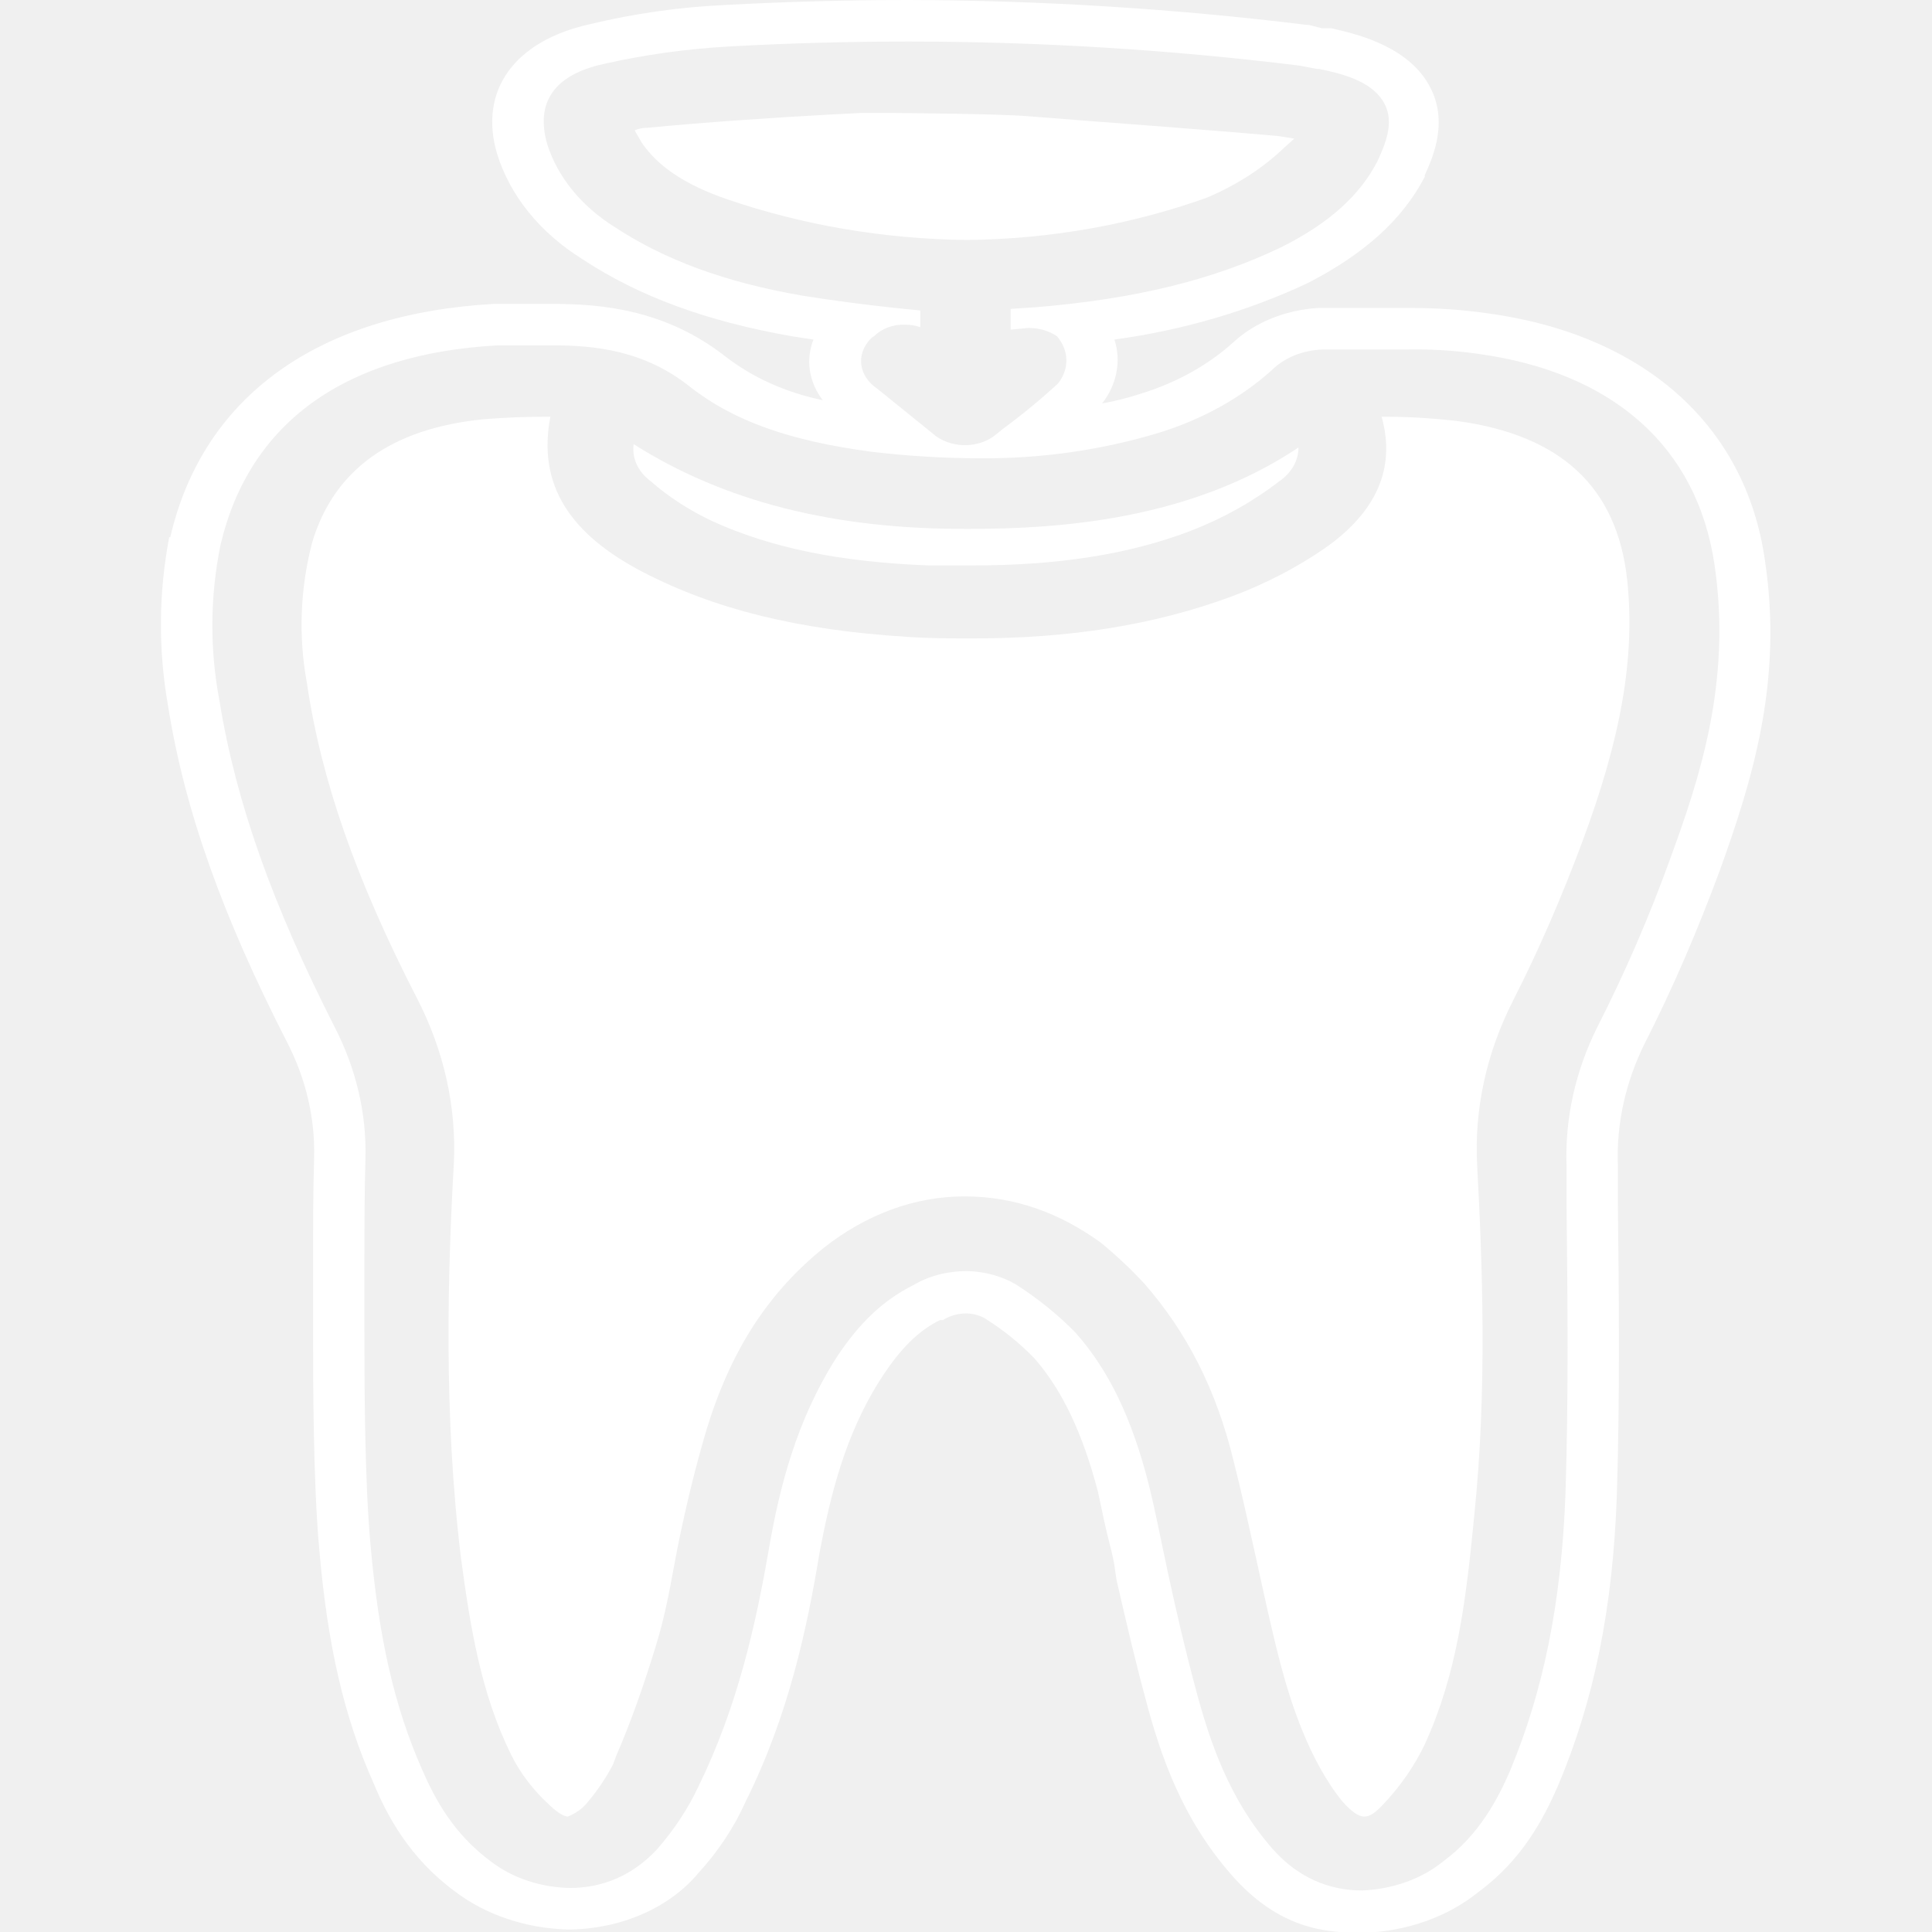
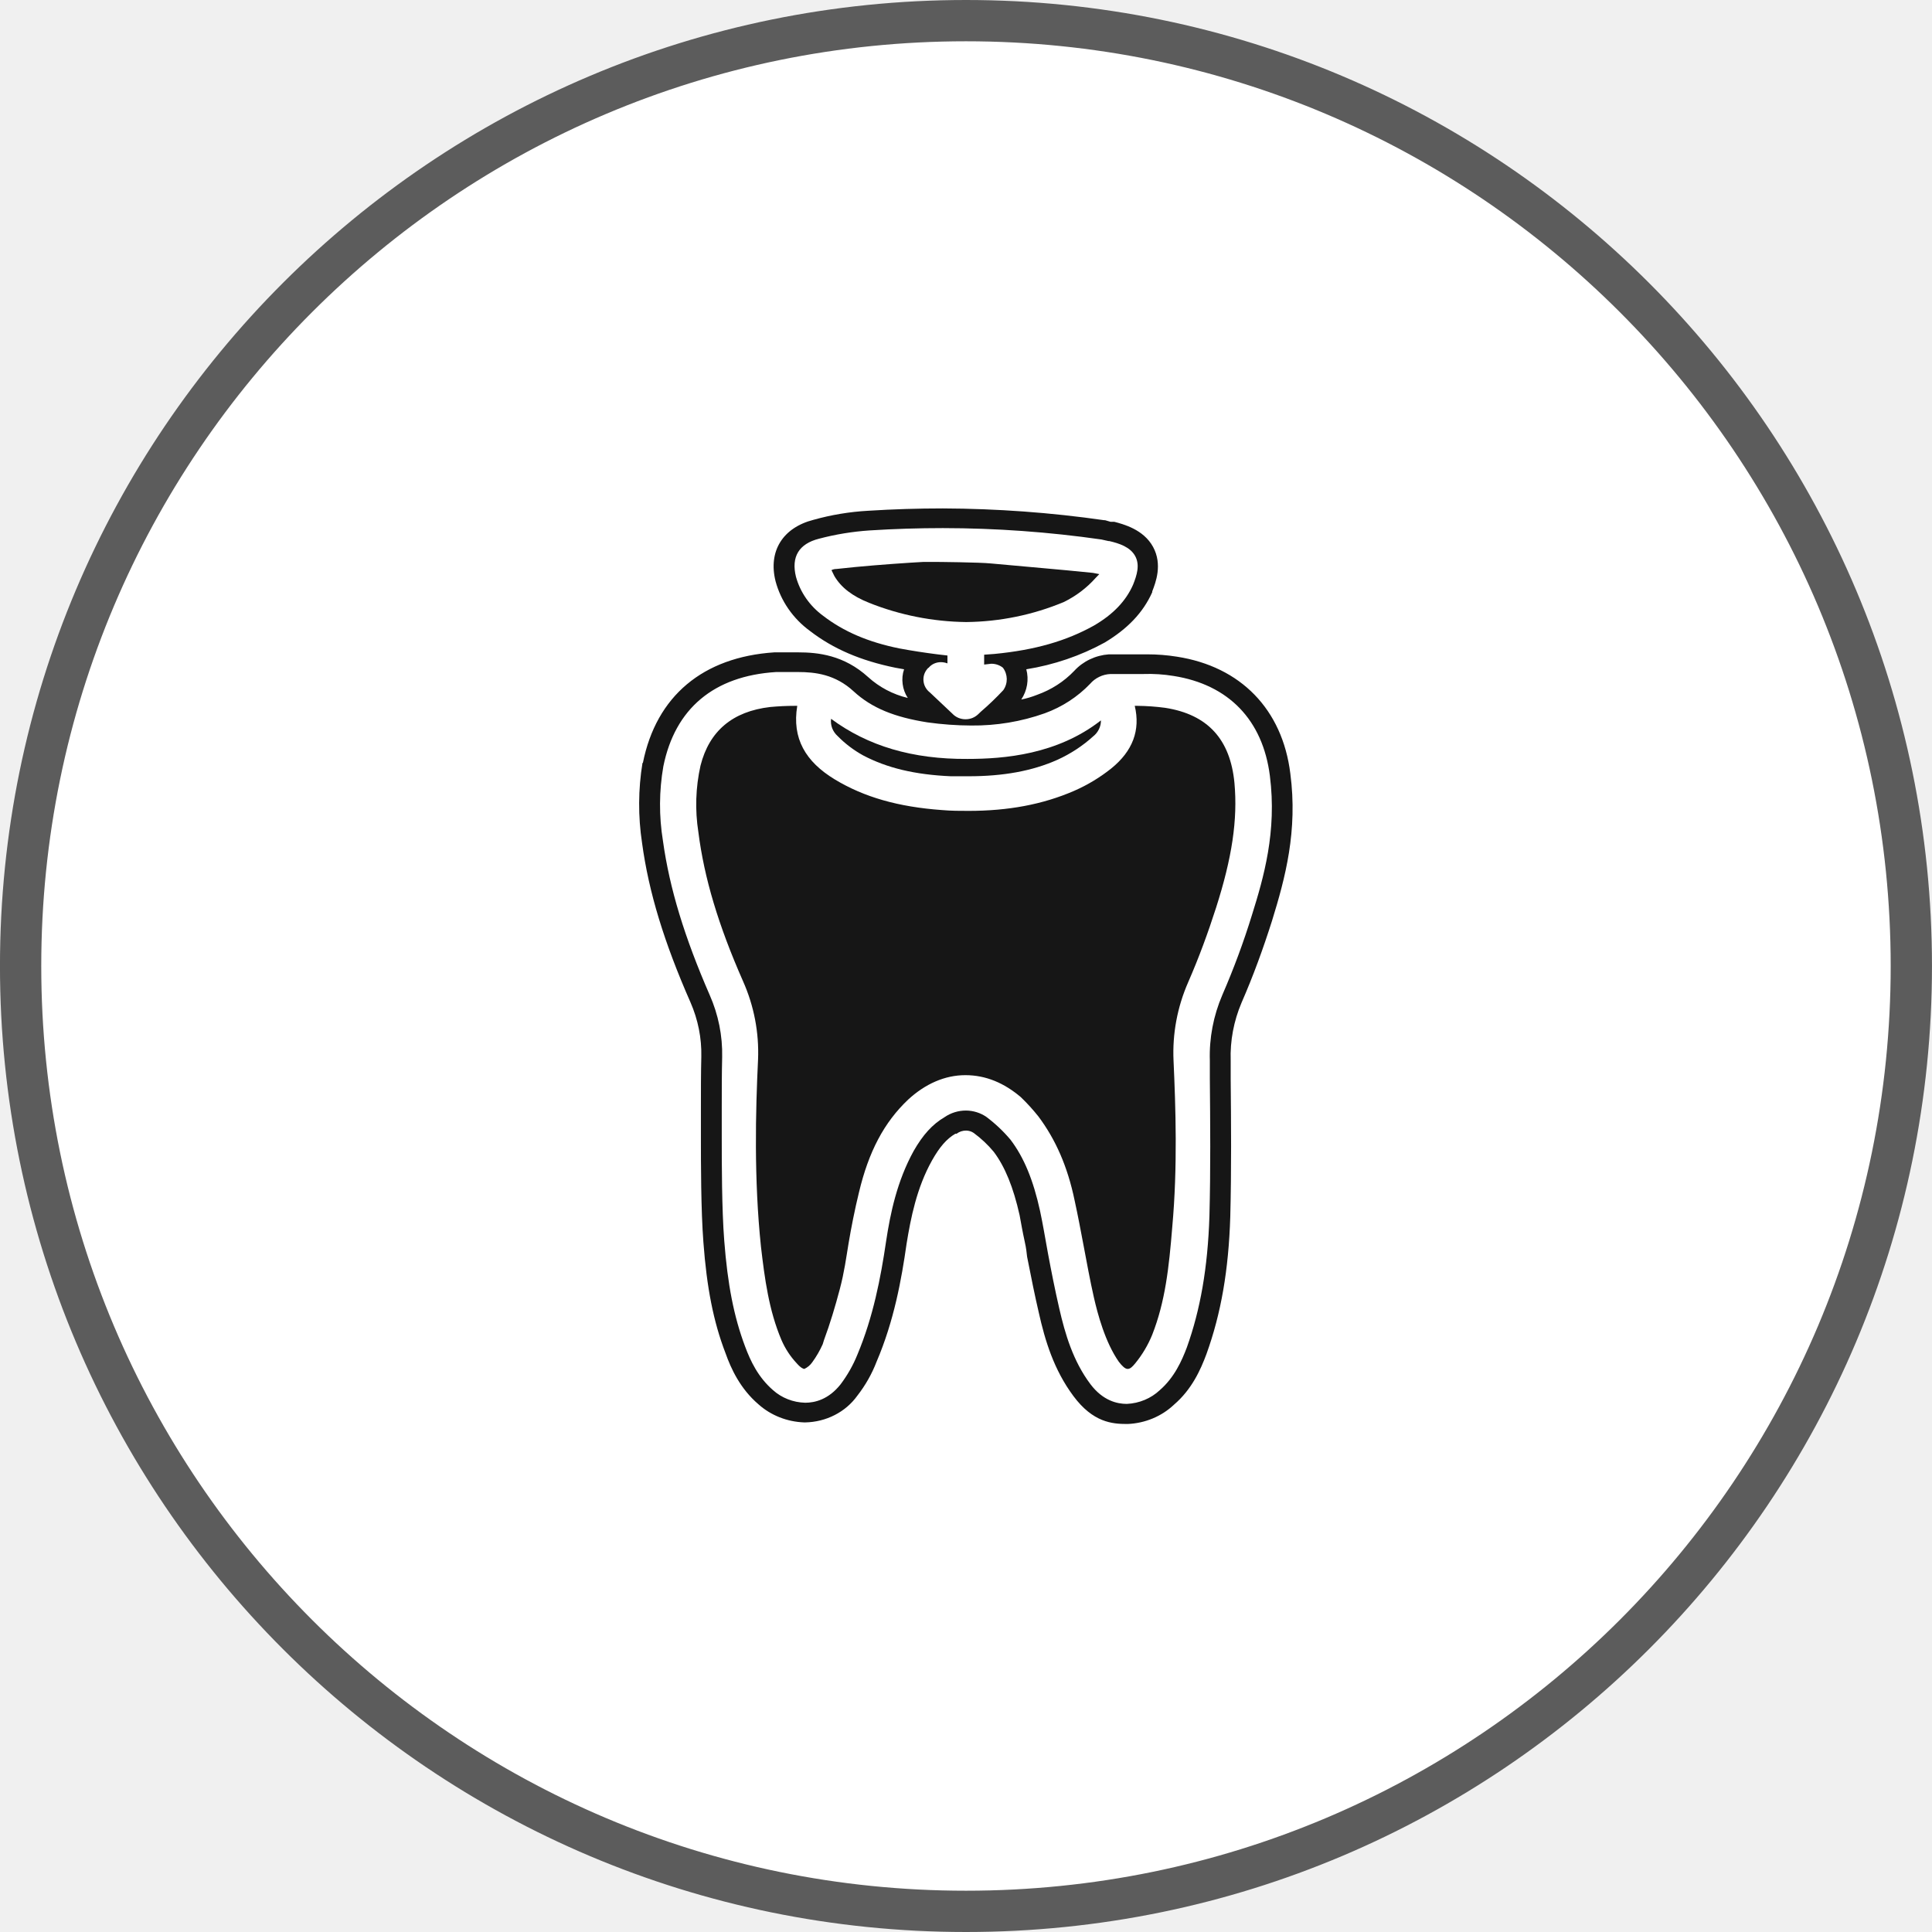
- <svg xmlns="http://www.w3.org/2000/svg" width="24" height="24" viewBox="0 0 24 24" fill="none">
-   <g clip-path="url(#clip0_1420_5629)">
-     <path d="M8.855 6.477C9.582 6.807 10.437 6.982 11.535 7.024H12.084C13.13 7.024 14.024 6.89 14.802 6.59C15.201 6.435 15.567 6.229 15.887 5.982C15.964 5.93 16.025 5.866 16.067 5.792C16.109 5.719 16.13 5.64 16.13 5.559C14.79 6.456 13.169 6.57 12.045 6.57C10.361 6.58 8.995 6.229 7.872 5.518C7.86 5.601 7.872 5.686 7.907 5.764C7.943 5.843 8 5.914 8.076 5.972C8.303 6.171 8.565 6.341 8.855 6.477Z" fill="white" />
-     <path d="M14.993 2.455C15.364 2.298 15.694 2.085 15.963 1.825L16.078 1.722L15.886 1.691C14.852 1.599 13.793 1.526 12.772 1.444C12.428 1.413 11.1 1.403 11.011 1.403H10.704L10.309 1.423C9.569 1.464 8.79 1.516 8.037 1.588C7.983 1.588 7.931 1.598 7.884 1.619L7.973 1.774C8.177 2.073 8.522 2.3 9.032 2.475C9.974 2.798 10.984 2.969 12.006 2.981C13.036 2.971 14.052 2.792 14.993 2.455Z" fill="white" />
-     <path d="M18.095 5.229C17.816 5.197 17.534 5.179 17.252 5.177H17.163C17.342 5.817 17.099 6.364 16.448 6.817C16.104 7.053 15.722 7.251 15.312 7.405C14.342 7.766 13.283 7.931 12.083 7.931C11.815 7.931 11.547 7.931 11.266 7.911C9.926 7.828 8.88 7.57 7.986 7.106C7.093 6.642 6.672 6.034 6.837 5.177H6.761C6.509 5.177 6.258 5.188 6.008 5.208C4.859 5.322 4.144 5.838 3.876 6.745C3.728 7.319 3.706 7.909 3.813 8.488C3.991 9.695 4.425 10.932 5.178 12.397C5.514 13.046 5.671 13.746 5.638 14.45C5.561 15.801 5.51 17.585 5.727 19.359C5.842 20.205 5.97 21.03 6.352 21.803C6.465 22.03 6.625 22.239 6.825 22.422C6.952 22.546 7.029 22.566 7.054 22.566C7.153 22.526 7.237 22.466 7.297 22.391C7.423 22.242 7.53 22.083 7.616 21.917L7.654 21.814C7.846 21.37 7.999 20.927 8.139 20.473C8.28 20.019 8.331 19.668 8.407 19.276C8.484 18.884 8.599 18.379 8.726 17.936C9.02 16.873 9.492 16.1 10.232 15.502C10.756 15.089 11.356 14.862 11.981 14.862C12.607 14.862 13.168 15.068 13.679 15.44C13.871 15.598 14.05 15.767 14.215 15.945C14.738 16.543 15.108 17.255 15.325 18.152C15.427 18.554 15.517 18.967 15.606 19.369C15.695 19.771 15.797 20.256 15.912 20.689C16.027 21.122 16.257 21.865 16.678 22.381C16.78 22.494 16.869 22.566 16.946 22.566C17.023 22.566 17.086 22.515 17.176 22.422C17.394 22.193 17.57 21.939 17.699 21.669C18.095 20.803 18.209 19.916 18.312 18.843C18.477 17.265 18.414 15.687 18.35 14.48C18.312 13.778 18.465 13.078 18.797 12.428C19.128 11.778 19.409 11.118 19.652 10.468C20.137 9.169 20.316 8.168 20.213 7.199C20.086 6.054 19.396 5.404 18.095 5.229Z" fill="white" />
-     <path d="M21.923 6.951C21.681 5.27 20.405 4.146 18.452 3.888C18.152 3.847 17.849 3.826 17.546 3.826H16.371C15.961 3.852 15.581 4.008 15.312 4.26C15.001 4.539 14.611 4.755 14.176 4.889C14.019 4.941 13.857 4.982 13.691 5.012C13.782 4.895 13.842 4.765 13.868 4.628C13.895 4.492 13.887 4.352 13.844 4.218C14.69 4.103 15.502 3.865 16.244 3.517C16.946 3.156 17.418 2.733 17.699 2.197V2.176C17.801 1.949 18.018 1.475 17.724 1.011C17.431 0.547 16.805 0.413 16.537 0.351H16.422L16.257 0.309H16.231C14.596 0.108 12.945 0.005 11.292 0C10.539 0 9.76 0.021 9.007 0.062C8.44 0.088 7.879 0.168 7.335 0.299C6.391 0.505 5.944 1.124 6.174 1.908C6.334 2.429 6.707 2.89 7.233 3.218C7.935 3.682 8.777 3.991 9.837 4.177L10.105 4.218C10.056 4.343 10.041 4.475 10.061 4.605C10.081 4.735 10.135 4.86 10.22 4.971C9.764 4.877 9.346 4.689 9.007 4.425C8.267 3.847 7.475 3.775 6.863 3.775H6.135C3.953 3.899 2.523 4.92 2.115 6.673H2.102C1.969 7.37 1.965 8.079 2.089 8.777C2.294 10.066 2.766 11.386 3.57 12.954C3.801 13.405 3.914 13.889 3.902 14.377C3.889 14.81 3.889 15.264 3.889 15.708V16.523C3.889 17.131 3.889 18.4 3.966 19.245C4.068 20.431 4.272 21.329 4.642 22.154C4.808 22.556 5.089 23.082 5.65 23.495C6.031 23.786 6.53 23.955 7.054 23.969H7.08C7.396 23.965 7.706 23.898 7.984 23.776C8.261 23.654 8.499 23.48 8.675 23.268C8.923 22.997 9.121 22.698 9.262 22.381C9.798 21.308 10.028 20.215 10.181 19.287C10.309 18.616 10.488 17.822 10.96 17.1C11.19 16.75 11.406 16.533 11.675 16.399H11.713C11.796 16.345 11.9 16.315 12.006 16.316C12.089 16.318 12.169 16.339 12.236 16.378C12.465 16.522 12.671 16.688 12.849 16.873C13.193 17.265 13.449 17.802 13.64 18.534C13.691 18.771 13.729 18.967 13.793 19.214C13.857 19.462 13.844 19.483 13.87 19.627C13.998 20.184 14.112 20.669 14.227 21.091C14.419 21.824 14.687 22.587 15.287 23.278C15.886 23.969 16.474 24.01 16.92 24.01H16.946C17.48 23.991 17.985 23.811 18.363 23.505C18.911 23.103 19.179 22.587 19.358 22.174C19.805 21.112 20.035 19.978 20.085 18.575C20.124 17.348 20.111 16.079 20.098 14.955V14.48C20.078 13.962 20.192 13.446 20.43 12.964C20.788 12.263 21.094 11.541 21.362 10.819C21.77 9.685 22.153 8.457 21.923 6.951ZM9.964 3.672C9.007 3.507 8.254 3.228 7.629 2.816C7.22 2.558 6.929 2.2 6.799 1.795C6.646 1.269 6.888 0.928 7.501 0.794C8.005 0.68 8.523 0.608 9.045 0.578C9.798 0.536 10.551 0.516 11.292 0.516C12.915 0.517 14.537 0.617 16.142 0.815L16.359 0.856H16.384C16.691 0.918 17.022 1.011 17.175 1.248C17.329 1.485 17.227 1.753 17.112 2.001C16.895 2.424 16.512 2.774 15.912 3.073C15.07 3.476 14.112 3.713 12.874 3.816L12.555 3.837V4.095L12.772 4.074C12.903 4.072 13.03 4.109 13.13 4.177C13.204 4.263 13.245 4.365 13.247 4.469C13.249 4.574 13.213 4.677 13.142 4.765C12.926 4.964 12.696 5.153 12.453 5.332L12.377 5.394C12.325 5.438 12.264 5.473 12.195 5.496C12.126 5.519 12.053 5.531 11.978 5.53C11.904 5.529 11.83 5.515 11.763 5.49C11.695 5.465 11.634 5.429 11.585 5.384L10.896 4.827C10.787 4.754 10.717 4.65 10.7 4.537C10.684 4.424 10.722 4.31 10.807 4.218C10.819 4.208 10.832 4.187 10.858 4.177C10.903 4.131 10.962 4.093 11.028 4.068C11.095 4.043 11.167 4.031 11.241 4.033C11.306 4.033 11.371 4.043 11.432 4.064V3.857L11.126 3.826C10.743 3.785 10.347 3.734 9.964 3.672ZM20.749 10.664C20.493 11.375 20.191 12.074 19.843 12.758C19.57 13.305 19.44 13.891 19.46 14.48V14.945C19.473 16.12 19.486 17.348 19.447 18.554C19.396 19.926 19.167 21.019 18.758 21.999C18.605 22.35 18.375 22.793 17.928 23.123C17.66 23.341 17.3 23.469 16.92 23.484C16.627 23.484 16.193 23.402 15.81 22.969C15.274 22.36 15.031 21.648 14.853 20.978C14.725 20.504 14.61 20.009 14.508 19.534C14.406 19.06 14.355 18.781 14.265 18.42C14.061 17.626 13.78 17.028 13.359 16.553C13.142 16.332 12.894 16.131 12.619 15.955C12.441 15.851 12.227 15.793 12.006 15.79C11.768 15.79 11.535 15.851 11.343 15.966C10.973 16.151 10.679 16.43 10.398 16.853C9.888 17.647 9.683 18.492 9.556 19.214C9.39 20.184 9.16 21.205 8.675 22.195C8.546 22.469 8.375 22.729 8.165 22.969C7.795 23.371 7.373 23.453 7.08 23.453C6.713 23.446 6.363 23.328 6.097 23.123C5.638 22.783 5.408 22.36 5.242 21.979C4.897 21.195 4.706 20.349 4.604 19.204C4.527 18.379 4.527 17.131 4.527 16.523V15.708C4.527 15.275 4.527 14.821 4.54 14.388C4.554 13.829 4.423 13.274 4.157 12.758C3.391 11.252 2.932 9.973 2.728 8.715C2.604 8.069 2.608 7.411 2.74 6.766C3.098 5.25 4.285 4.394 6.186 4.29H6.863C7.386 4.29 7.999 4.352 8.56 4.796C9.122 5.239 9.824 5.477 10.819 5.611C11.263 5.664 11.711 5.692 12.16 5.693C12.926 5.7 13.688 5.592 14.406 5.373C14.938 5.208 15.415 4.943 15.797 4.6C15.873 4.524 15.968 4.461 16.076 4.417C16.183 4.372 16.302 4.347 16.422 4.342H17.431C17.738 4.334 18.046 4.351 18.35 4.394C20.035 4.621 21.081 5.549 21.298 7.013C21.515 8.478 21.107 9.685 20.749 10.664Z" fill="white" />
+ <svg xmlns="http://www.w3.org/2000/svg" width="38" height="38" viewBox="0 0 38 38" fill="none">
+   <rect x="-0.406" y="0.406" width="37.188" height="37.188" rx="18.594" transform="matrix(-1 0 0 1 37.1875 0)" fill="white" />
+   <rect x="-0.406" y="0.406" width="37.188" height="37.188" rx="18.594" transform="matrix(-1 0 0 1 37.1875 0)" stroke="#5C5C5C" stroke-width="0.812" />
+   <g clip-path="url(#clip0_116_4603)">
+     <path d="M16.977 14.858C17.445 15.105 17.995 15.237 18.701 15.268H19.053C19.726 15.268 20.3 15.167 20.801 14.943C21.057 14.826 21.293 14.672 21.498 14.486C21.548 14.447 21.587 14.399 21.614 14.344C21.641 14.289 21.655 14.23 21.654 14.169C20.793 14.842 19.751 14.927 19.029 14.927C17.946 14.935 17.068 14.672 16.346 14.138C16.338 14.201 16.346 14.264 16.368 14.323C16.391 14.382 16.428 14.435 16.477 14.479C16.623 14.628 16.791 14.755 16.977 14.858Z" fill="#161616" />
+     <path d="M20.924 11.841C21.163 11.724 21.375 11.563 21.548 11.369L21.622 11.292L21.498 11.268C20.834 11.199 20.153 11.145 19.496 11.083C19.275 11.059 18.422 11.052 18.364 11.052H18.167L17.913 11.067C17.437 11.098 16.936 11.137 16.452 11.191C16.418 11.191 16.384 11.198 16.354 11.214L16.411 11.33C16.543 11.555 16.764 11.725 17.092 11.856C17.698 12.098 18.347 12.227 19.004 12.235C19.666 12.228 20.319 12.094 20.924 11.841Z" fill="#161616" />
+     <path d="M22.918 13.922C22.738 13.898 22.558 13.885 22.376 13.883H22.319C22.434 14.363 22.278 14.773 21.859 15.113C21.638 15.29 21.392 15.439 21.129 15.554C20.506 15.825 19.825 15.949 19.053 15.949C18.881 15.949 18.709 15.949 18.528 15.933C17.667 15.871 16.994 15.678 16.419 15.33C15.845 14.982 15.574 14.525 15.681 13.883H15.632C15.47 13.883 15.309 13.891 15.148 13.906C14.409 13.992 13.95 14.378 13.778 15.059C13.682 15.489 13.668 15.932 13.736 16.366C13.851 17.271 14.13 18.2 14.614 19.298C14.831 19.785 14.931 20.31 14.91 20.837C14.861 21.851 14.828 23.189 14.967 24.519C15.041 25.154 15.123 25.772 15.369 26.353C15.442 26.523 15.544 26.68 15.673 26.817C15.755 26.91 15.804 26.925 15.821 26.925C15.884 26.895 15.938 26.849 15.976 26.794C16.058 26.682 16.126 26.563 16.182 26.438L16.206 26.36C16.329 26.028 16.428 25.695 16.518 25.355C16.608 25.014 16.641 24.751 16.69 24.457C16.739 24.163 16.813 23.785 16.895 23.452C17.084 22.655 17.388 22.075 17.864 21.626C18.2 21.317 18.586 21.147 18.988 21.147C19.39 21.147 19.751 21.301 20.079 21.58C20.203 21.699 20.318 21.826 20.424 21.959C20.76 22.408 20.998 22.941 21.137 23.614C21.203 23.916 21.261 24.225 21.318 24.527C21.375 24.829 21.441 25.192 21.515 25.517C21.589 25.842 21.736 26.399 22.007 26.786C22.073 26.871 22.13 26.925 22.179 26.925C22.229 26.925 22.27 26.886 22.327 26.817C22.468 26.645 22.581 26.454 22.663 26.252C22.918 25.602 22.992 24.937 23.057 24.133C23.164 22.949 23.123 21.766 23.082 20.86C23.058 20.334 23.156 19.808 23.369 19.321C23.582 18.834 23.763 18.339 23.919 17.852C24.231 16.877 24.346 16.127 24.28 15.399C24.198 14.541 23.755 14.053 22.918 13.922Z" fill="#161616" />
+     <path d="M25.379 15.214C25.223 13.953 24.403 13.11 23.148 12.916C22.955 12.885 22.76 12.87 22.565 12.87H21.81C21.547 12.889 21.302 13.006 21.129 13.195C20.929 13.405 20.679 13.566 20.399 13.666C20.298 13.706 20.194 13.737 20.087 13.759C20.145 13.671 20.184 13.573 20.201 13.471C20.218 13.369 20.213 13.264 20.186 13.164C20.729 13.077 21.252 12.899 21.728 12.638C22.179 12.367 22.483 12.05 22.663 11.648V11.632C22.729 11.462 22.869 11.106 22.68 10.758C22.491 10.41 22.089 10.309 21.917 10.263H21.843L21.736 10.232H21.72C20.669 10.081 19.608 10.004 18.545 10C18.061 10 17.56 10.015 17.076 10.046C16.712 10.066 16.351 10.126 16.001 10.224C15.394 10.379 15.107 10.843 15.254 11.431C15.358 11.821 15.598 12.168 15.935 12.413C16.387 12.761 16.928 12.994 17.609 13.133L17.782 13.164C17.75 13.257 17.741 13.356 17.754 13.454C17.766 13.551 17.801 13.645 17.855 13.728C17.562 13.658 17.294 13.516 17.076 13.318C16.6 12.885 16.091 12.831 15.697 12.831H15.23C13.827 12.924 12.908 13.69 12.645 15.005H12.637C12.552 15.527 12.549 16.059 12.629 16.583C12.76 17.55 13.064 18.54 13.581 19.715C13.729 20.054 13.802 20.417 13.794 20.783C13.786 21.108 13.786 21.448 13.786 21.781V22.392C13.786 22.848 13.786 23.8 13.835 24.434C13.901 25.324 14.032 25.997 14.27 26.615C14.377 26.917 14.557 27.312 14.918 27.621C15.163 27.84 15.484 27.966 15.82 27.977H15.837C16.04 27.973 16.239 27.924 16.418 27.832C16.597 27.741 16.749 27.61 16.863 27.451C17.022 27.247 17.149 27.023 17.24 26.786C17.585 25.981 17.732 25.161 17.831 24.465C17.913 23.962 18.028 23.367 18.331 22.825C18.479 22.562 18.618 22.4 18.791 22.299H18.815C18.869 22.258 18.935 22.236 19.004 22.237C19.057 22.238 19.109 22.254 19.152 22.284C19.299 22.392 19.431 22.516 19.546 22.655C19.767 22.949 19.931 23.351 20.054 23.9C20.087 24.078 20.112 24.225 20.153 24.411C20.194 24.596 20.186 24.612 20.202 24.72C20.284 25.138 20.358 25.502 20.432 25.819C20.555 26.368 20.727 26.94 21.113 27.459C21.498 27.977 21.876 28.008 22.163 28.008H22.179C22.523 27.994 22.848 27.858 23.09 27.629C23.443 27.327 23.615 26.94 23.73 26.631C24.017 25.834 24.165 24.983 24.198 23.931C24.222 23.011 24.214 22.059 24.206 21.216V20.86C24.193 20.471 24.266 20.084 24.419 19.723C24.649 19.197 24.846 18.656 25.018 18.114C25.281 17.263 25.527 16.343 25.379 15.214ZM17.691 12.754C17.076 12.63 16.592 12.421 16.19 12.112C15.927 11.919 15.74 11.65 15.656 11.346C15.558 10.951 15.714 10.696 16.108 10.596C16.432 10.51 16.765 10.456 17.101 10.433C17.585 10.402 18.069 10.387 18.545 10.387C19.588 10.388 20.631 10.463 21.663 10.611L21.802 10.642H21.818C22.015 10.688 22.229 10.758 22.327 10.936C22.425 11.114 22.36 11.315 22.286 11.501C22.146 11.818 21.9 12.081 21.515 12.305C20.973 12.607 20.358 12.785 19.562 12.862L19.357 12.877V13.071L19.496 13.055C19.58 13.054 19.662 13.082 19.726 13.133C19.774 13.197 19.8 13.274 19.802 13.352C19.803 13.431 19.78 13.508 19.734 13.574C19.595 13.723 19.447 13.865 19.291 13.999L19.242 14.046C19.209 14.078 19.169 14.104 19.125 14.122C19.081 14.139 19.034 14.148 18.986 14.147C18.938 14.147 18.891 14.136 18.847 14.118C18.804 14.099 18.765 14.072 18.733 14.038L18.29 13.62C18.22 13.566 18.175 13.488 18.165 13.403C18.154 13.318 18.178 13.232 18.233 13.164C18.241 13.156 18.249 13.14 18.266 13.133C18.295 13.098 18.332 13.07 18.375 13.051C18.418 13.032 18.465 13.023 18.512 13.024C18.554 13.025 18.596 13.033 18.635 13.048V12.893L18.438 12.87C18.192 12.839 17.937 12.8 17.691 12.754ZM24.624 17.998C24.46 18.531 24.265 19.055 24.042 19.569C23.866 19.979 23.782 20.418 23.796 20.86V21.208C23.804 22.09 23.812 23.011 23.788 23.916C23.755 24.945 23.607 25.765 23.345 26.499C23.246 26.762 23.098 27.095 22.811 27.343C22.638 27.506 22.407 27.602 22.163 27.613C21.974 27.613 21.695 27.551 21.449 27.227C21.105 26.77 20.949 26.236 20.834 25.734C20.752 25.378 20.678 25.006 20.612 24.651C20.547 24.295 20.514 24.086 20.456 23.815C20.325 23.22 20.145 22.771 19.874 22.415C19.734 22.249 19.574 22.098 19.398 21.966C19.283 21.888 19.146 21.845 19.004 21.843C18.851 21.842 18.701 21.888 18.577 21.974C18.34 22.113 18.151 22.322 17.97 22.639C17.642 23.235 17.511 23.869 17.429 24.411C17.322 25.138 17.174 25.904 16.863 26.646C16.78 26.852 16.669 27.047 16.534 27.227C16.296 27.528 16.026 27.59 15.837 27.59C15.601 27.584 15.376 27.496 15.205 27.343C14.91 27.087 14.762 26.77 14.655 26.484C14.434 25.896 14.311 25.262 14.245 24.403C14.196 23.784 14.196 22.848 14.196 22.392V21.781C14.196 21.456 14.196 21.116 14.204 20.791C14.213 20.372 14.129 19.955 13.958 19.569C13.466 18.439 13.17 17.48 13.039 16.536C12.96 16.052 12.963 15.558 13.047 15.074C13.277 13.937 14.04 13.295 15.263 13.218H15.697C16.034 13.218 16.428 13.264 16.789 13.597C17.15 13.93 17.601 14.107 18.241 14.208C18.526 14.248 18.814 14.269 19.102 14.27C19.596 14.275 20.085 14.194 20.547 14.03C20.889 13.906 21.195 13.707 21.441 13.45C21.49 13.393 21.551 13.346 21.62 13.313C21.689 13.279 21.765 13.26 21.843 13.257H22.491C22.689 13.25 22.887 13.263 23.082 13.295C24.165 13.465 24.838 14.162 24.977 15.26C25.117 16.358 24.854 17.263 24.624 17.998Z" fill="#161616" />
  </g>
  <defs>
-     <clipPath id="clip0_1420_5629">
-       <rect width="20" height="24" fill="white" transform="translate(2)" />
+     <clipPath id="clip0_116_4603">
+       <rect width="12.857" height="18" fill="white" transform="translate(12.5714 10)" />
    </clipPath>
  </defs>
</svg>
